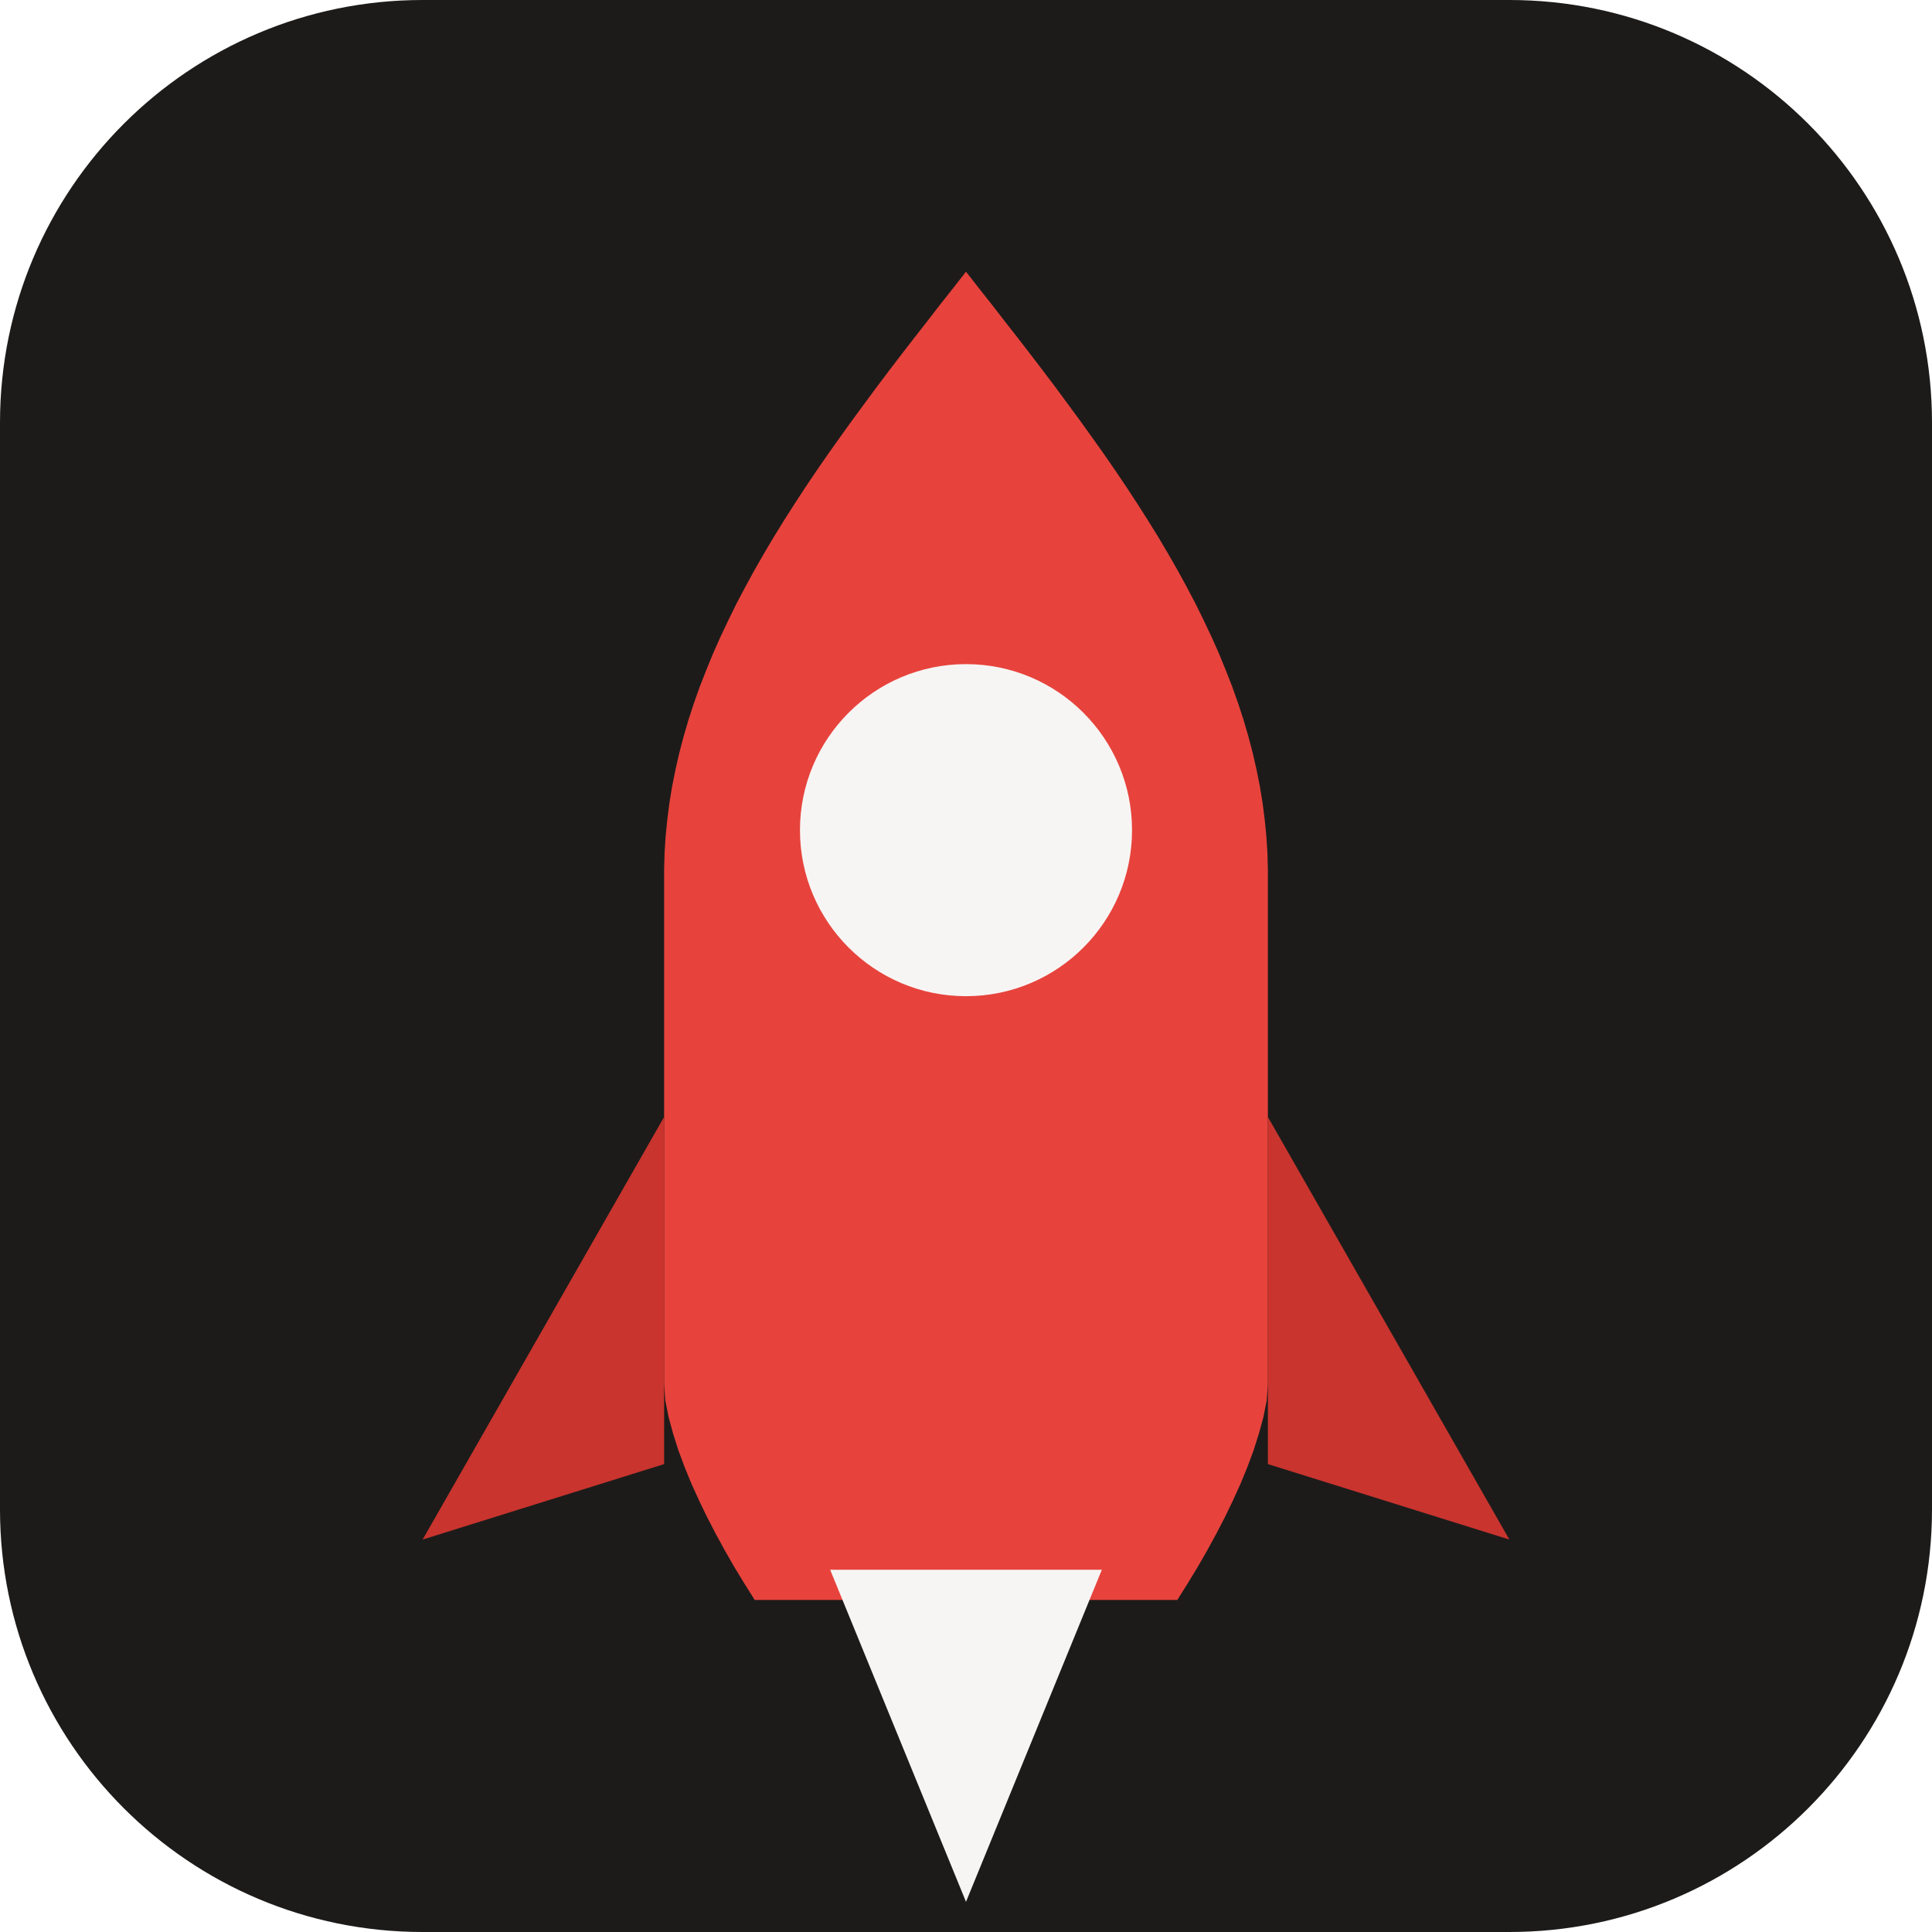
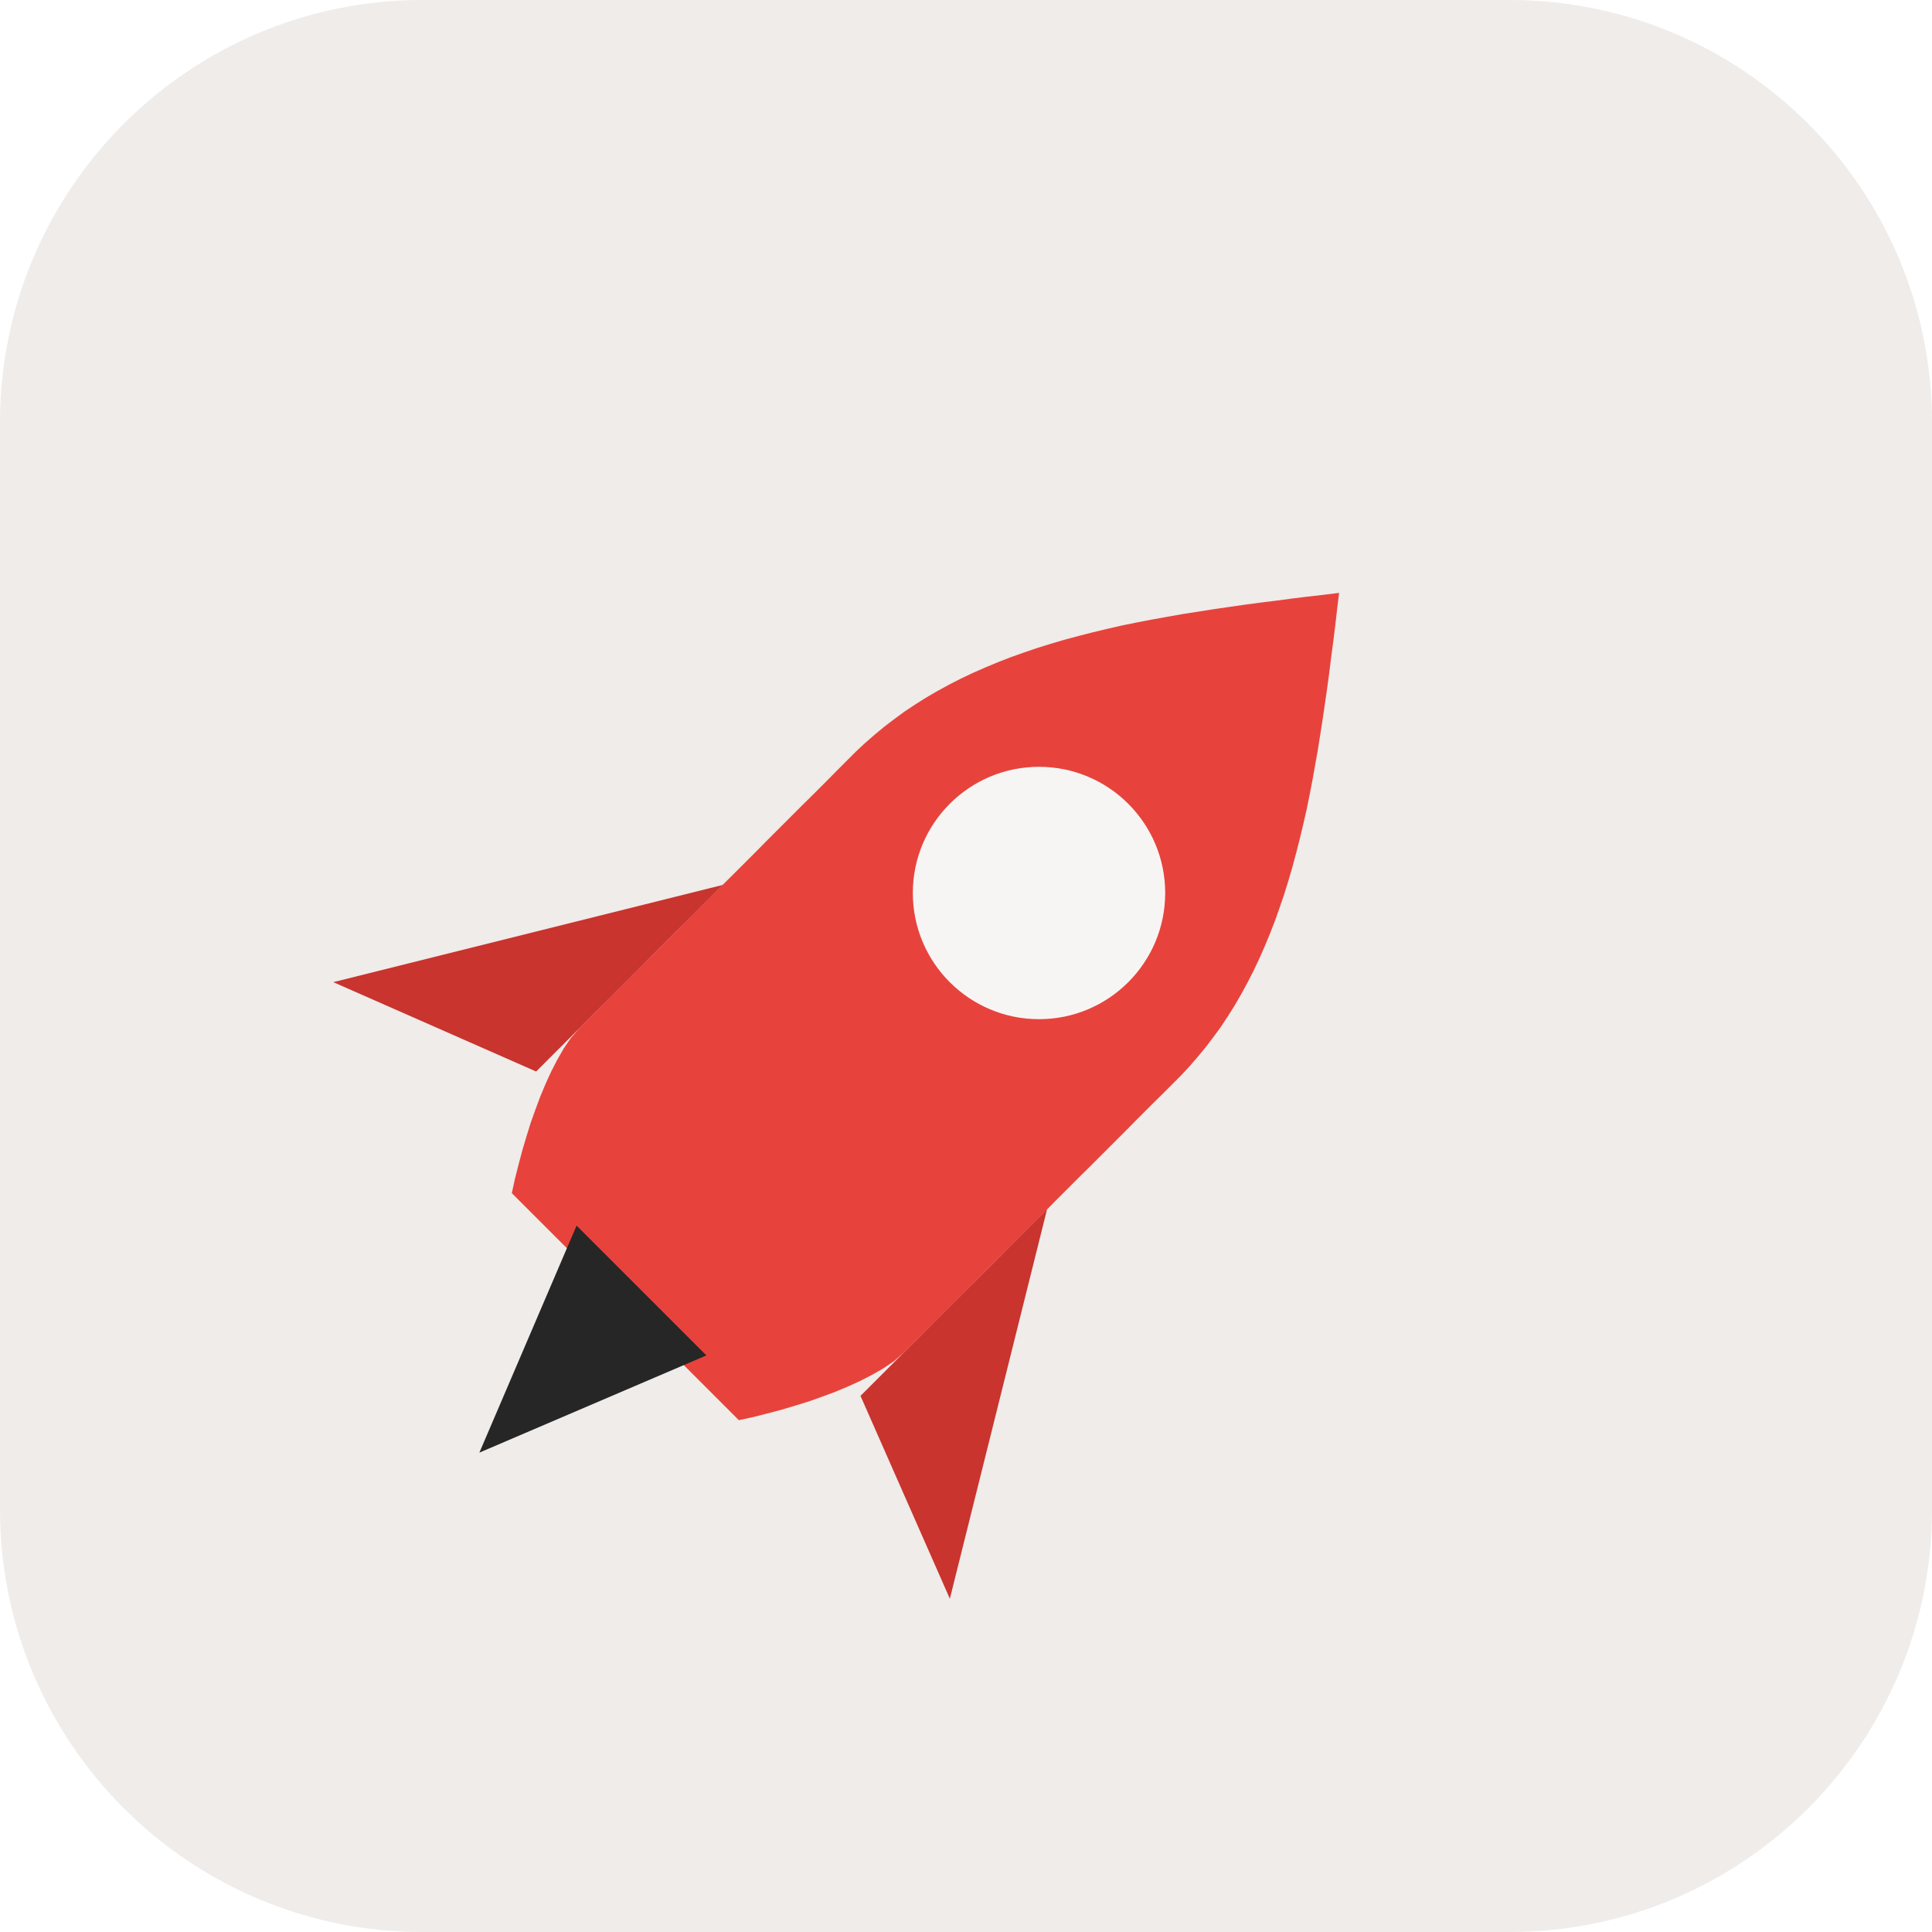
<svg xmlns="http://www.w3.org/2000/svg" viewBox="0 0 128 128">
-   <rect width="128" height="128" rx="28" fill="rgb(28, 27, 26)" />
-   <polygon points="64.00,18.00 63.14,19.10 62.27,20.20 61.42,21.30 60.56,22.40 59.71,23.50 58.87,24.60 58.04,25.70 57.23,26.80 56.42,27.90 55.63,29.00 54.85,30.10 54.09,31.20 53.35,32.30 52.63,33.40 51.93,34.50 51.25,35.60 50.60,36.70 49.97,37.80 49.37,38.90 48.79,40.00 48.25,41.10 47.73,42.20 47.24,43.30 46.79,44.40 46.36,45.50 45.97,46.60 45.61,47.70 45.29,48.80 45.00,49.90 44.75,51.00 44.53,52.10 44.35,53.20 44.21,54.30 44.10,55.40 44.03,56.50 44.00,57.60 44.00,58.70 44.00,59.80 44.00,60.90 44.00,62.00 44.00,63.10 44.00,64.20 44.00,65.30 44.00,66.40 44.00,67.50 44.00,68.60 44.00,69.70 44.00,70.80 44.00,71.90 44.00,73.00 44.00,74.10 44.00,75.20 44.00,76.30 44.00,77.40 44.00,78.50 44.00,79.60 44.00,80.70 44.00,81.80 44.00,82.90 44.00,84.00 44.00,85.10 44.00,86.20 44.00,87.30 44.00,88.40 44.00,89.50 44.00,90.60 44.00,91.70 44.08,92.80 44.30,93.90 44.60,95.00 44.95,96.10 45.36,97.20 45.81,98.30 46.31,99.40 46.84,100.50 47.41,101.60 48.01,102.70 48.64,103.80 49.31,104.90 50.00,106.00 78.00,106.00 78.69,104.90 79.36,103.80 79.99,102.70 80.59,101.60 81.16,100.50 81.69,99.40 82.19,98.30 82.64,97.20 83.05,96.10 83.40,95.00 83.70,93.90 83.92,92.80 84.00,91.70 84.00,90.60 84.00,89.50 84.00,88.40 84.00,87.30 84.00,86.20 84.00,85.10 84.00,84.00 84.00,82.90 84.00,81.80 84.00,80.70 84.00,79.60 84.00,78.50 84.00,77.40 84.00,76.30 84.00,75.20 84.00,74.10 84.00,73.00 84.00,71.90 84.00,70.80 84.00,69.70 84.00,68.60 84.00,67.50 84.00,66.40 84.00,65.30 84.00,64.20 84.00,63.10 84.00,62.00 84.00,60.90 84.00,59.80 84.00,58.70 84.00,57.60 83.97,56.50 83.90,55.40 83.79,54.30 83.65,53.20 83.47,52.10 83.25,51.00 83.00,49.90 82.71,48.80 82.39,47.70 82.03,46.60 81.64,45.50 81.21,44.40 80.76,43.30 80.27,42.20 79.75,41.10 79.21,40.00 78.63,38.90 78.03,37.80 77.40,36.70 76.75,35.60 76.07,34.50 75.37,33.40 74.65,32.30 73.91,31.20 73.15,30.10 72.37,29.00 71.58,27.90 70.77,26.80 69.96,25.70 69.13,24.60 68.29,23.50 67.44,22.40 66.58,21.30 65.73,20.20 64.86,19.10 64.00,18.00" fill="rgb(231, 67, 60)" />
-   <polygon points="44.00,74.00 28.00,102.00 44.00,97.00" fill="rgb(201, 52, 46)" />
-   <polygon points="84.00,74.00 100.00,102.00 84.00,97.00" fill="rgb(201, 52, 46)" />
-   <polygon points="55.00,104.00 64.00,126.00 73.00,104.00" fill="rgb(247, 245, 244)" />
-   <circle cx="64" cy="55" r="11" fill="rgb(247, 245, 244)" />
+   <rect width="128" height="128" rx="28" fill="rgb(239, 236, 234)" />
+   <polygon points="88.72,39.28 87.67,39.41 86.61,39.53 85.56,39.66 84.51,39.80 83.46,39.93 82.42,40.07 81.38,40.22 80.35,40.37 79.33,40.53 78.31,40.69 77.30,40.87 76.30,41.05 75.31,41.24 74.33,41.44 73.37,41.66 72.41,41.89 71.47,42.13 70.54,42.38 69.62,42.65 68.72,42.93 67.84,43.23 66.97,43.54 66.12,43.87 65.28,44.22 64.46,44.58 63.66,44.96 62.88,45.36 62.11,45.78 61.37,46.21 60.64,46.67 59.93,47.14 59.25,47.64 58.58,48.15 57.93,48.69 57.30,49.24 56.69,49.81 56.10,50.40 55.51,50.99 54.92,51.59 54.33,52.18 53.74,52.77 53.14,53.36 52.55,53.95 51.96,54.54 51.37,55.13 50.78,55.72 50.19,56.32 49.60,56.91 49.01,57.50 48.42,58.09 47.82,58.68 47.23,59.27 46.64,59.86 46.05,60.45 45.46,61.04 44.87,61.64 44.28,62.23 43.69,62.82 43.10,63.41 42.50,64.00 41.91,64.59 41.32,65.18 40.73,65.77 40.14,66.36 39.55,66.96 38.96,67.55 38.37,68.14 37.82,68.77 37.34,69.48 36.91,70.23 36.51,71.01 36.14,71.82 35.79,72.66 35.47,73.52 35.16,74.39 34.88,75.29 34.61,76.20 34.36,77.14 34.12,78.08 33.91,79.05 48.95,94.09 49.92,93.88 50.86,93.64 51.80,93.39 52.71,93.12 53.61,92.84 54.48,92.53 55.34,92.21 56.18,91.86 56.99,91.49 57.77,91.09 58.52,90.66 59.23,90.18 59.86,89.63 60.45,89.04 61.04,88.45 61.64,87.86 62.23,87.27 62.82,86.68 63.41,86.09 64.00,85.50 64.59,84.90 65.18,84.31 65.77,83.72 66.36,83.13 66.96,82.54 67.55,81.95 68.14,81.36 68.73,80.77 69.32,80.18 69.91,79.58 70.50,78.99 71.09,78.40 71.68,77.81 72.28,77.22 72.87,76.63 73.46,76.04 74.05,75.45 74.64,74.86 75.23,74.26 75.82,73.67 76.41,73.08 77.01,72.49 77.60,71.90 78.19,71.31 78.76,70.70 79.31,70.07 79.85,69.42 80.36,68.75 80.86,68.07 81.33,67.36 81.79,66.63 82.22,65.89 82.64,65.12 83.04,64.34 83.42,63.54 83.78,62.72 84.13,61.88 84.46,61.03 84.77,60.16 85.07,59.28 85.35,58.38 85.62,57.46 85.87,56.53 86.11,55.59 86.34,54.63 86.56,53.67 86.76,52.69 86.95,51.70 87.13,50.70 87.31,49.69 87.47,48.67 87.63,47.65 87.78,46.62 87.93,45.58 88.07,44.54 88.20,43.49 88.34,42.44 88.47,41.39 88.59,40.33 88.72,39.28" fill="rgb(231, 67, 60)" />
+   <polygon points="47.88,58.63 22.08,65.07 35.52,70.99" fill="rgb(201, 52, 46)" />
+   <polygon points="69.37,80.12 62.93,105.92 57.01,92.48" fill="rgb(201, 52, 46)" />
+   <polygon points="38.20,81.20 31.76,96.24 46.80,89.80" fill="rgb(38, 38, 38)" />
+   <circle cx="68.837" cy="59.163" r="8.36" fill="rgb(247, 245, 244)" />
</svg>
